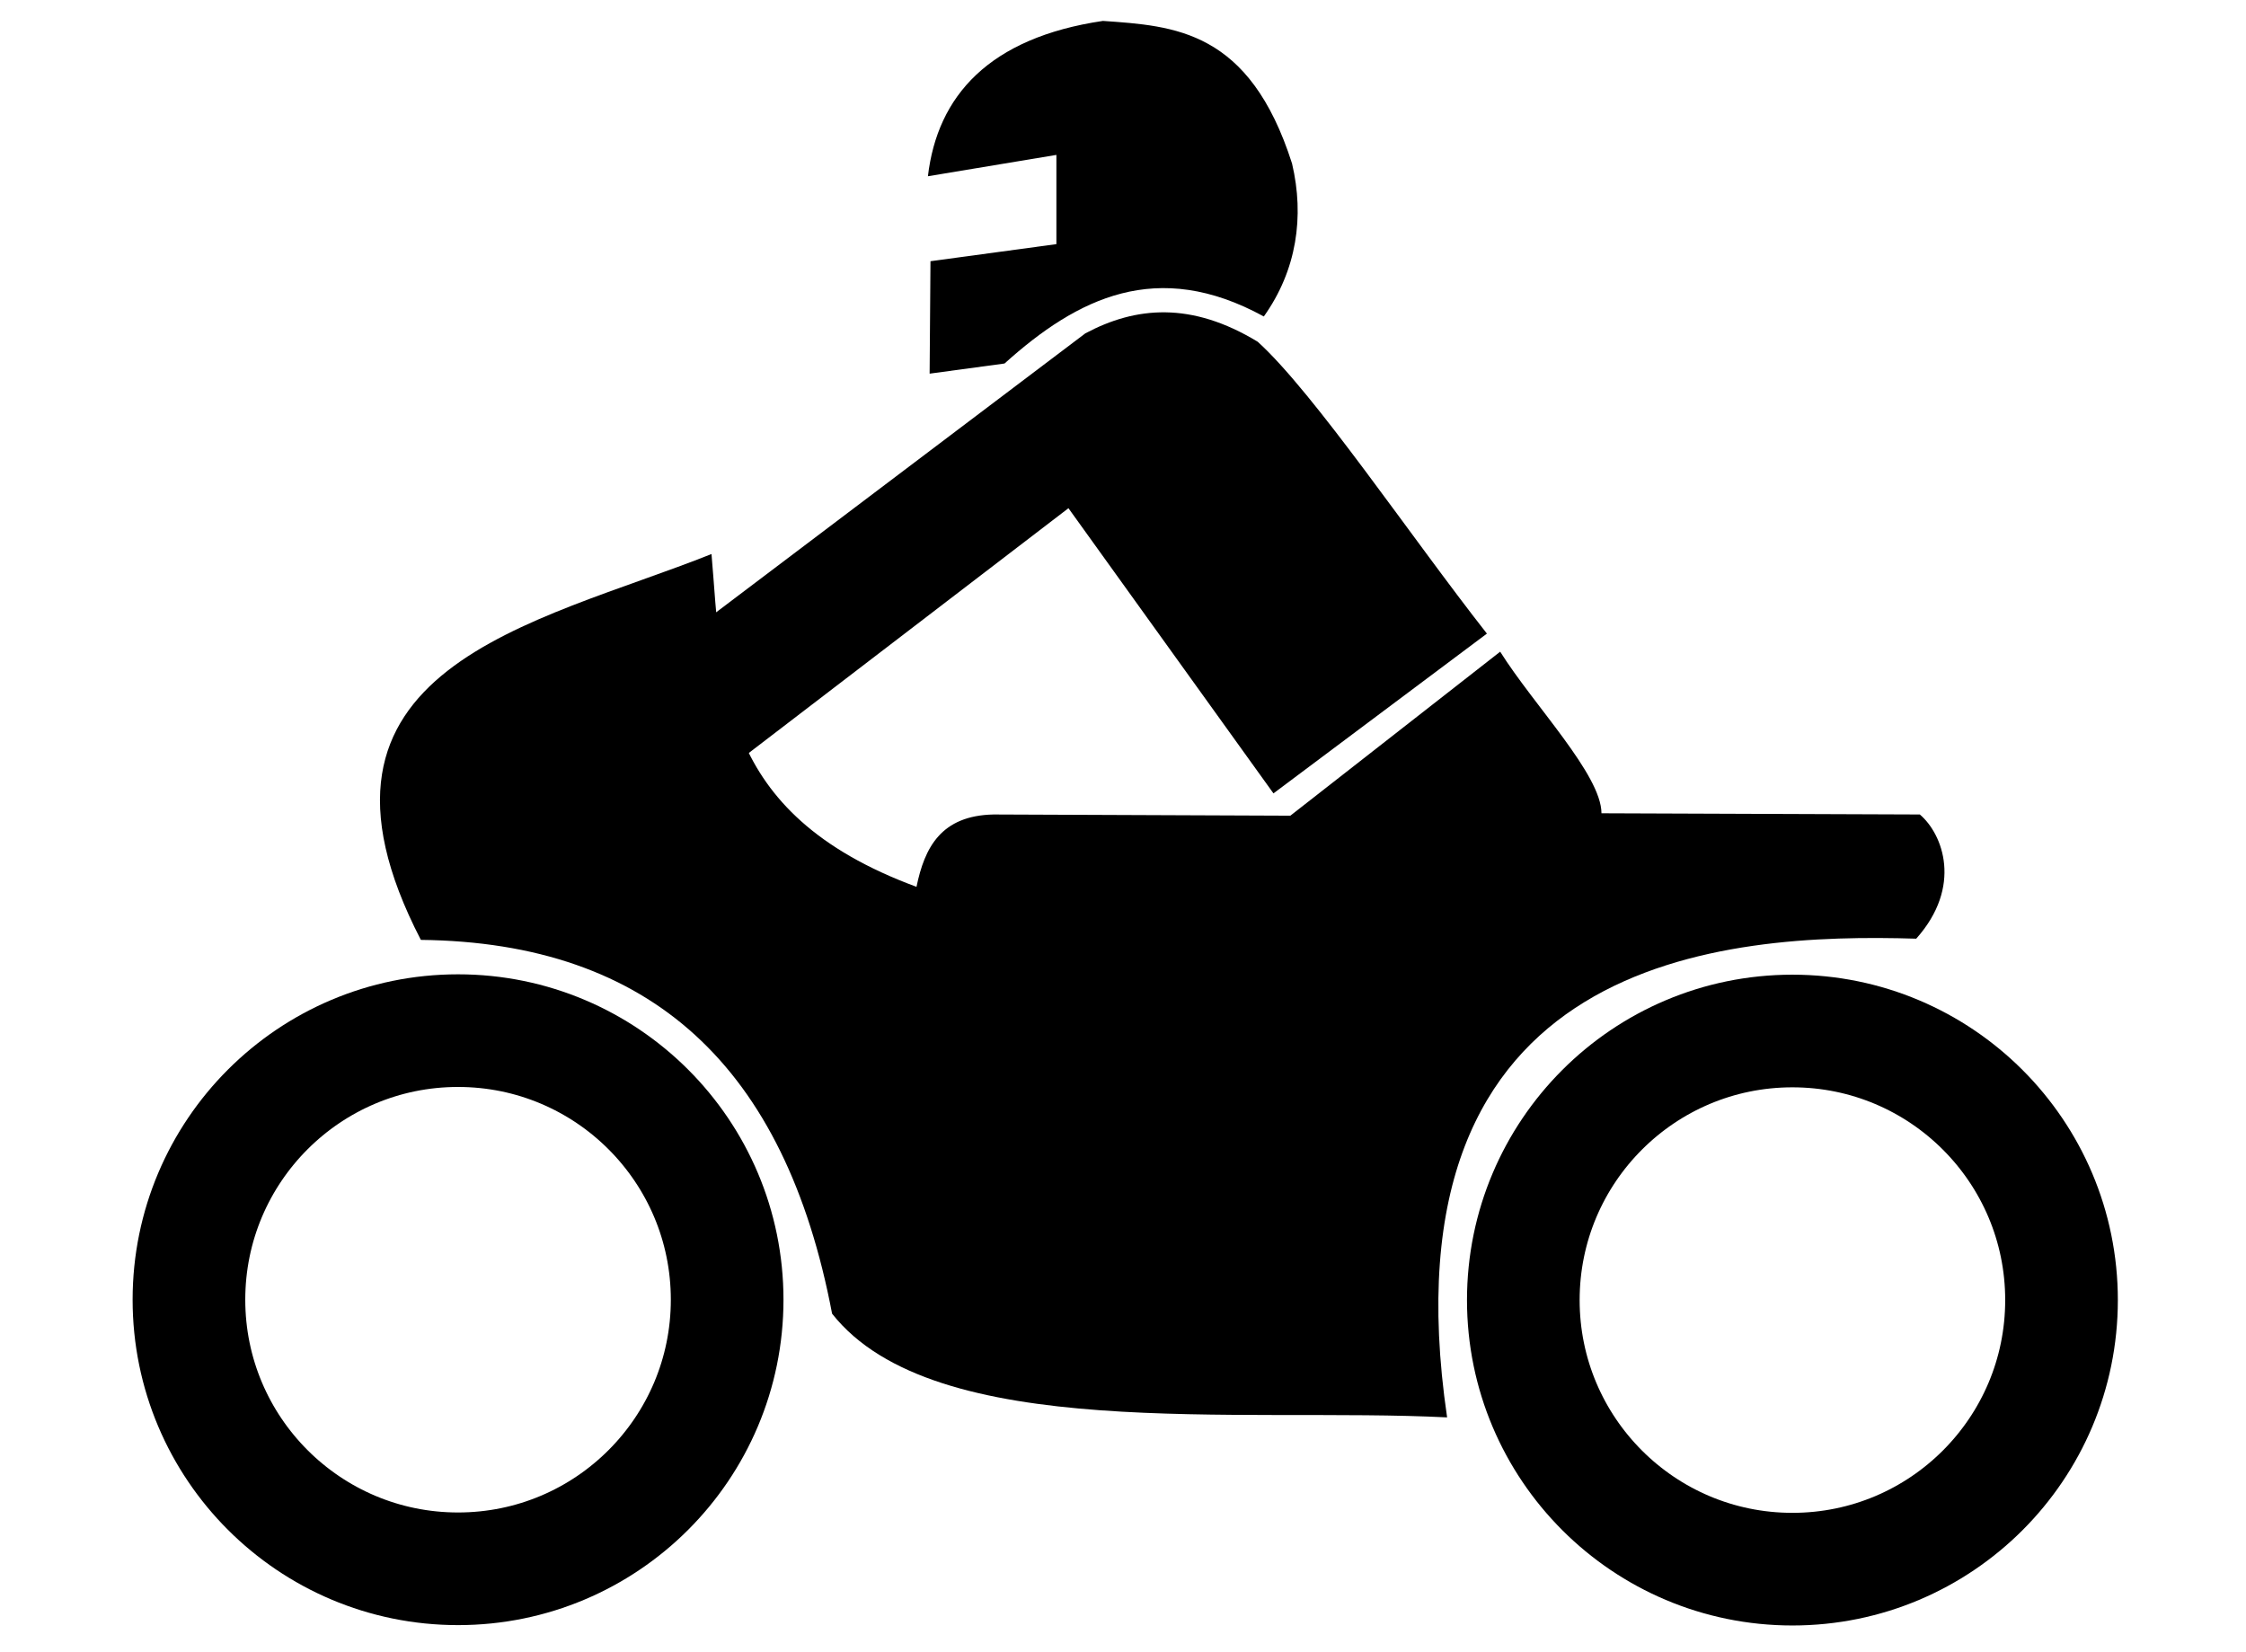
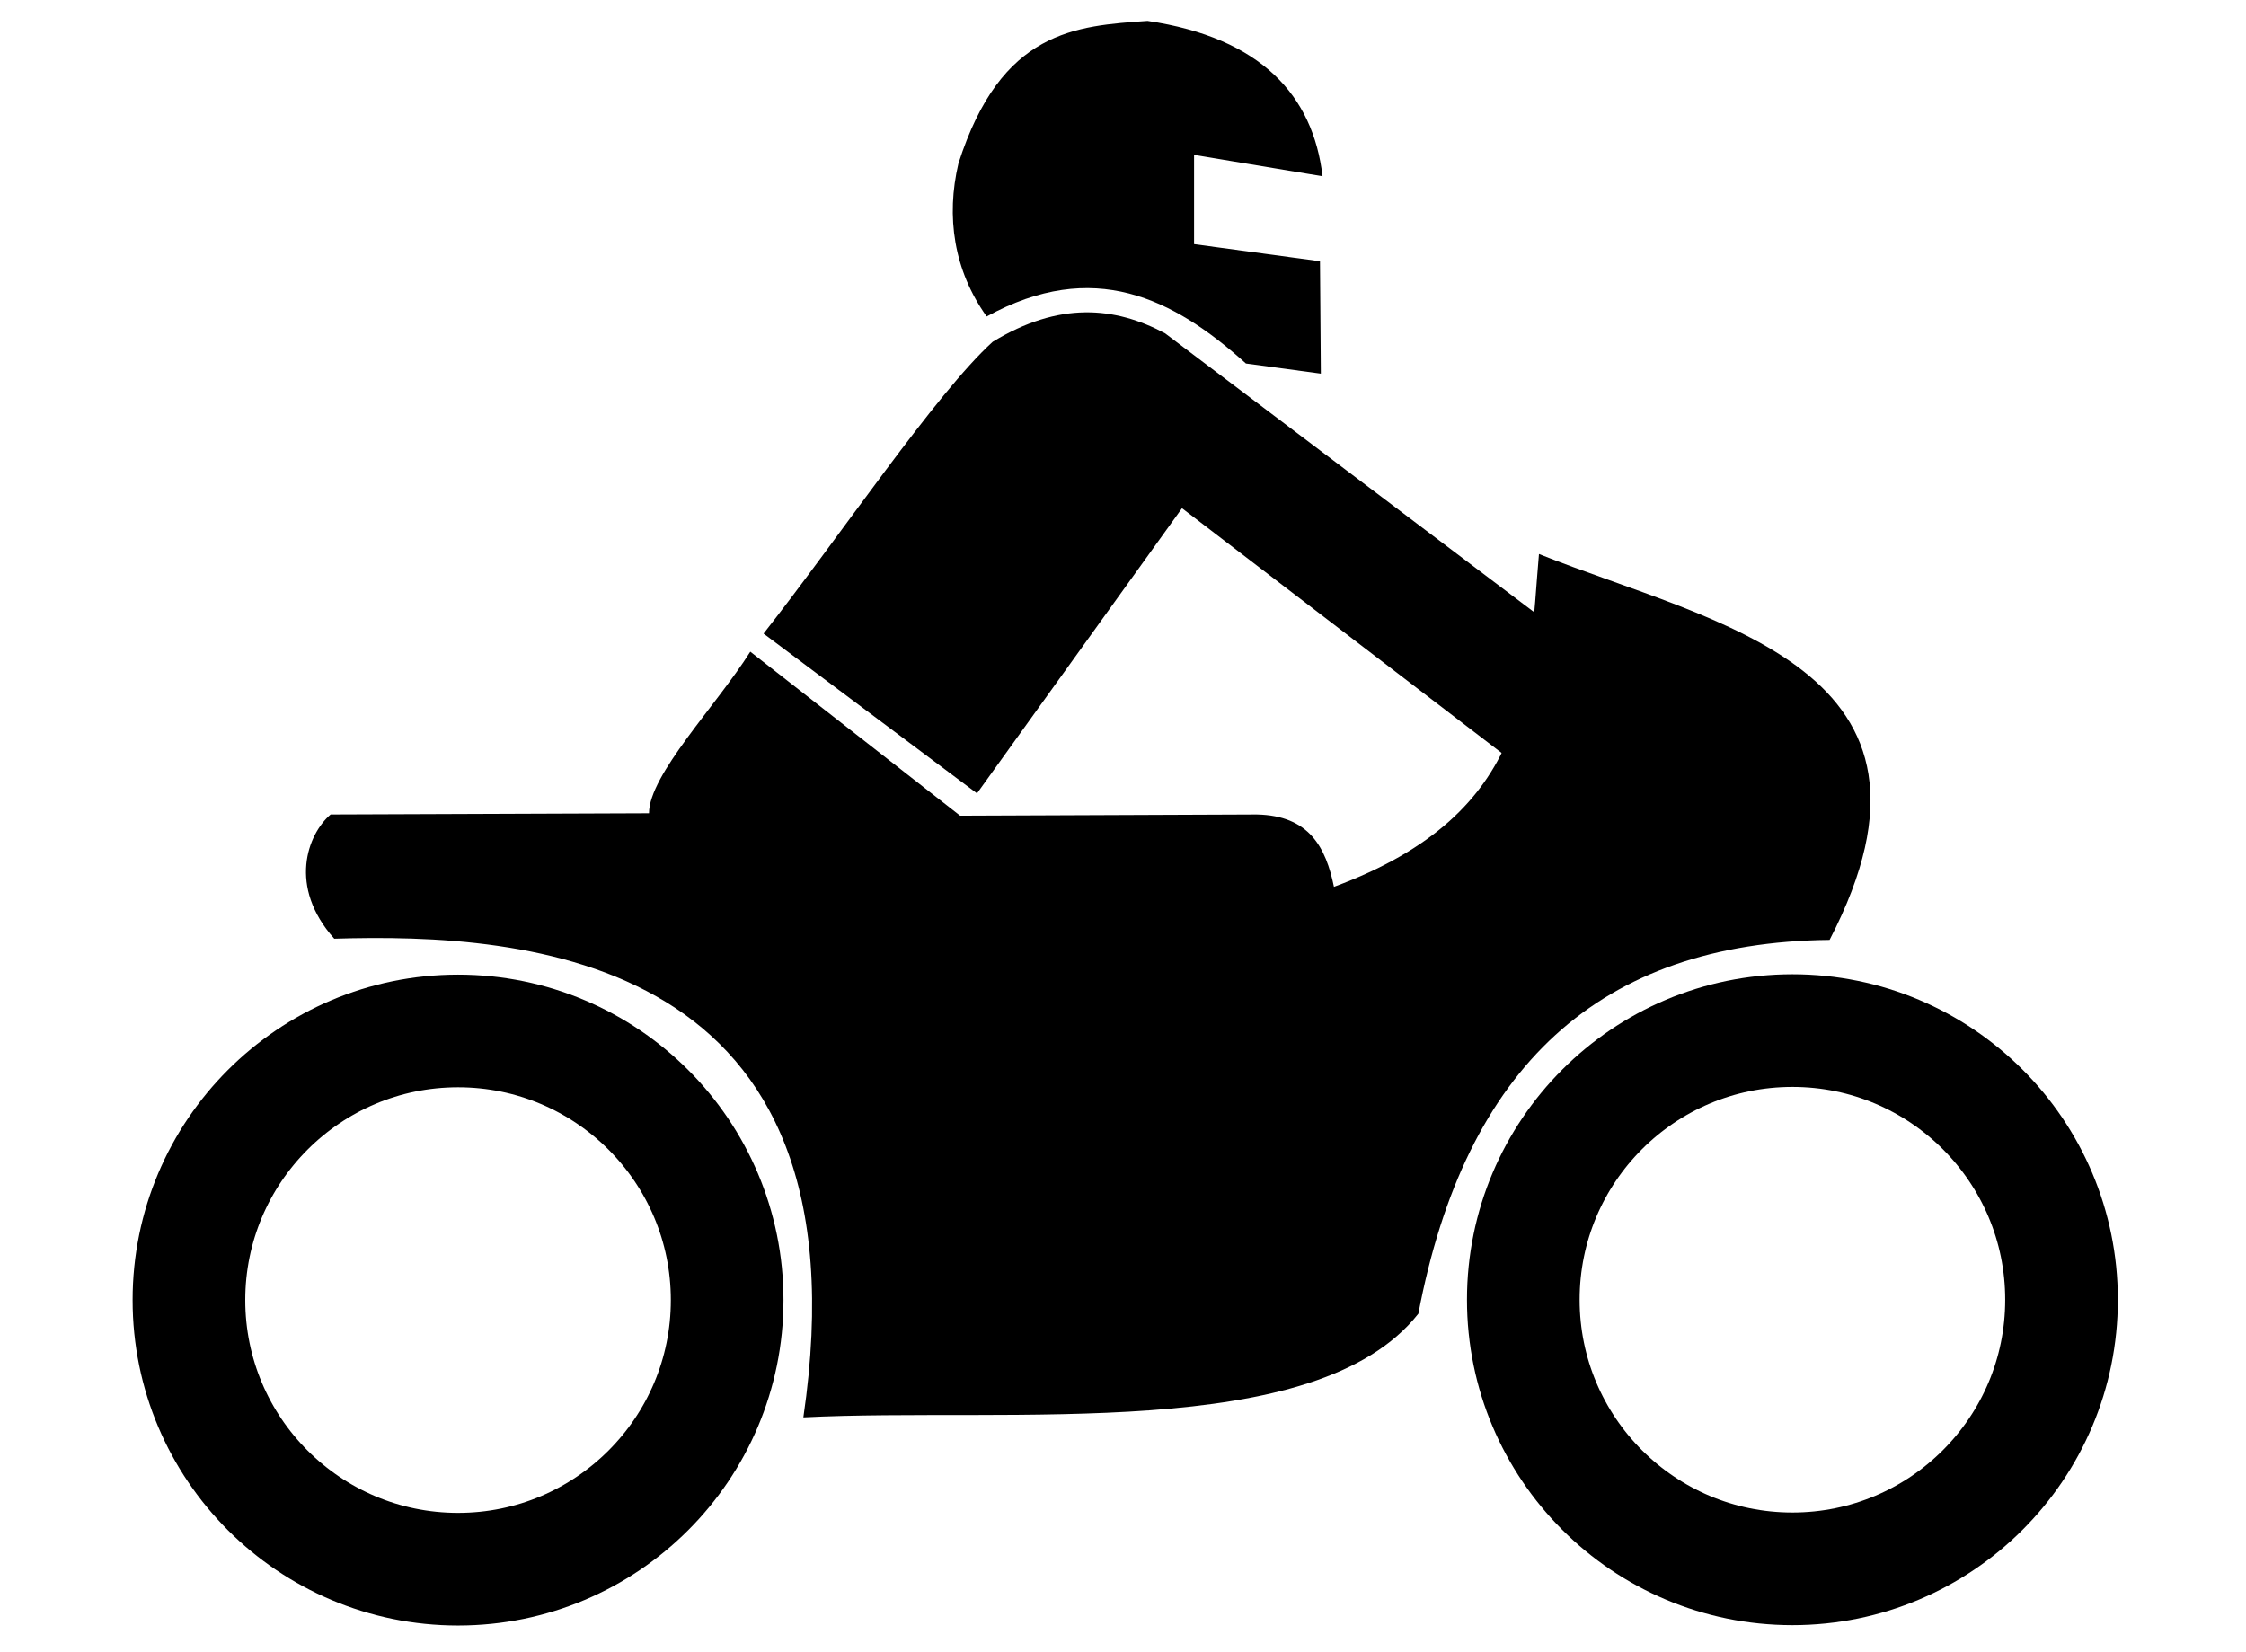
<svg xmlns="http://www.w3.org/2000/svg" version="1.0" width="680" height="500" id="svg2">
  <defs id="defs4" />
-   <g id="layer1">
-     <path d="M 438.128,429.169 C 375.33,426.005 282.926,437.064 251.924,397.77 C 237.718,323.001 197.123,285.363 127.422,284.587 C 84.627,201.939 162.311,188.987 215.413,167.753 C 218.786,206.168 216.719,246.1 277.481,268.522 C 279.92,256.635 284.904,246.928 300.848,246.616 L 390.664,246.981 L 454.193,197.326 C 464.459,213.654 484.831,234.576 484.862,246.251 L 581.25,246.616 C 588.269,252.594 594.223,268.459 580.155,284.222 C 522.414,282.469 417.468,288.777 438.128,429.169 z " style="fill:black;fill-opacity:1;fill-rule:evenodd;stroke:none;stroke-width:1px;stroke-linecap:butt;stroke-linejoin:miter;stroke-opacity:1" id="path4749" />
-     <path d="M 281.453,113.138 L 281.711,79.094 L 319.834,73.92 L 319.834,46.902 L 280.937,53.367 C 283.797,29.027 299.447,11.428 333.922,6.331 C 355.568,7.857 378.268,9.03 391.181,49.521 C 394.965,65.581 392.606,81.83 382.632,95.827 C 350.344,78.127 326.179,90.21 304.134,110.066 L 281.453,113.138 z " style="fill:black;fill-opacity:1;fill-rule:evenodd;stroke:none;stroke-width:1px;stroke-linecap:butt;stroke-linejoin:miter;stroke-opacity:1" id="path5636" />
-     <path d="M 215.048,186.738 L 328.596,100.938 C 343.859,92.797 360.69,91.248 380.806,103.494 C 398.003,119.116 427.051,162.392 450.177,191.85 L 385.553,240.226 L 323.485,153.879 L 225.271,229.091 C 217.711,215.896 215.942,200.409 215.048,186.738 z " style="fill:black;fill-opacity:1;fill-rule:evenodd;stroke:none;stroke-width:1px;stroke-linecap:butt;stroke-linejoin:miter;stroke-opacity:1" id="path6523" />
-     <path d="M 241.701 414.2 A 83.609 83.609 0 1 1  74.482,414.2 A 83.609 83.609 0 1 1  241.701 414.2 z" transform="matrix(0.974466,0,0,0.974466,-15.37667,-10.08382)" style="opacity:1;fill:none;fill-opacity:1;fill-rule:nonzero;stroke:black;stroke-width:35;stroke-linecap:round;stroke-linejoin:round;stroke-miterlimit:4;stroke-dasharray:none;stroke-dashoffset:0;stroke-opacity:1" id="path7410" />
-     <path d="M 241.701 414.2 A 83.609 83.609 0 1 1  74.482,414.2 A 83.609 83.609 0 1 1  241.701 414.2 z" transform="matrix(0.974466,0,0,0.974466,388.6178,-9.97323)" style="opacity:1;fill:none;fill-opacity:1;fill-rule:nonzero;stroke:black;stroke-width:35;stroke-linecap:round;stroke-linejoin:round;stroke-miterlimit:4;stroke-dasharray:none;stroke-dashoffset:0;stroke-opacity:1" id="path8297" />
+   <g id="layer1" transform="matrix(-1,0,0,1,681.3503,0)">
+     <path d="M 438.128,429.169 C 375.33,426.005 282.926,437.064 251.924,397.77 C 237.718,323.001 197.123,285.363 127.422,284.587 C 84.627,201.939 162.311,188.987 215.413,167.753 C 218.786,206.168 216.719,246.1 277.481,268.522 C 279.92,256.635 284.904,246.928 300.848,246.616 L 390.664,246.981 L 454.193,197.326 C 464.459,213.654 484.831,234.576 484.862,246.251 L 581.25,246.616 C 588.269,252.594 594.223,268.459 580.155,284.222 C 522.414,282.469 417.468,288.777 438.128,429.169 z " style="fill:#000000;fill-opacity:1;fill-rule:evenodd;stroke:none;stroke-width:1px;stroke-linecap:butt;stroke-linejoin:miter;stroke-opacity:1" id="path4749" />
+     <path d="M 281.453,113.138 L 281.711,79.094 L 319.834,73.92 L 319.834,46.902 L 280.937,53.367 C 283.797,29.027 299.447,11.428 333.922,6.331 C 355.568,7.857 378.268,9.03 391.181,49.521 C 394.965,65.581 392.606,81.83 382.632,95.827 C 350.344,78.127 326.179,90.21 304.134,110.066 L 281.453,113.138 z " style="fill:#000000;fill-opacity:1;fill-rule:evenodd;stroke:none;stroke-width:1px;stroke-linecap:butt;stroke-linejoin:miter;stroke-opacity:1" id="path5636" />
+     <path d="M 215.048,186.738 L 328.596,100.938 C 343.859,92.797 360.69,91.248 380.806,103.494 C 398.003,119.116 427.051,162.392 450.177,191.85 L 385.553,240.226 L 323.485,153.879 L 225.271,229.091 C 217.711,215.896 215.942,200.409 215.048,186.738 z " style="fill:#000000;fill-opacity:1;fill-rule:evenodd;stroke:none;stroke-width:1px;stroke-linecap:butt;stroke-linejoin:miter;stroke-opacity:1" id="path6523" />
+     <path d="M 241.701,414.2 C 241.708,460.381 204.273,497.822 158.091,497.822 C 111.91,497.822 74.475,460.381 74.482,414.2 C 74.475,368.019 111.91,330.577 158.091,330.577 C 204.273,330.577 241.708,368.019 241.701,414.2 L 241.701,414.2 z " transform="matrix(0.974466,0,0,0.974466,-15.37667,-10.08382)" style="opacity:1;fill:none;fill-opacity:1;fill-rule:nonzero;stroke:#000000;stroke-width:35;stroke-linecap:round;stroke-linejoin:round;stroke-miterlimit:4;stroke-dasharray:none;stroke-dashoffset:0;stroke-opacity:1" id="path7410" />
+     <path d="M 241.701,414.2 C 241.708,460.381 204.273,497.822 158.091,497.822 C 111.91,497.822 74.475,460.381 74.482,414.2 C 74.475,368.019 111.91,330.577 158.091,330.577 C 204.273,330.577 241.708,368.019 241.701,414.2 L 241.701,414.2 z " transform="matrix(0.974466,0,0,0.974466,388.6178,-9.97323)" style="opacity:1;fill:none;fill-opacity:1;fill-rule:nonzero;stroke:#000000;stroke-width:35;stroke-linecap:round;stroke-linejoin:round;stroke-miterlimit:4;stroke-dasharray:none;stroke-dashoffset:0;stroke-opacity:1" id="path8297" />
  </g>
</svg>
